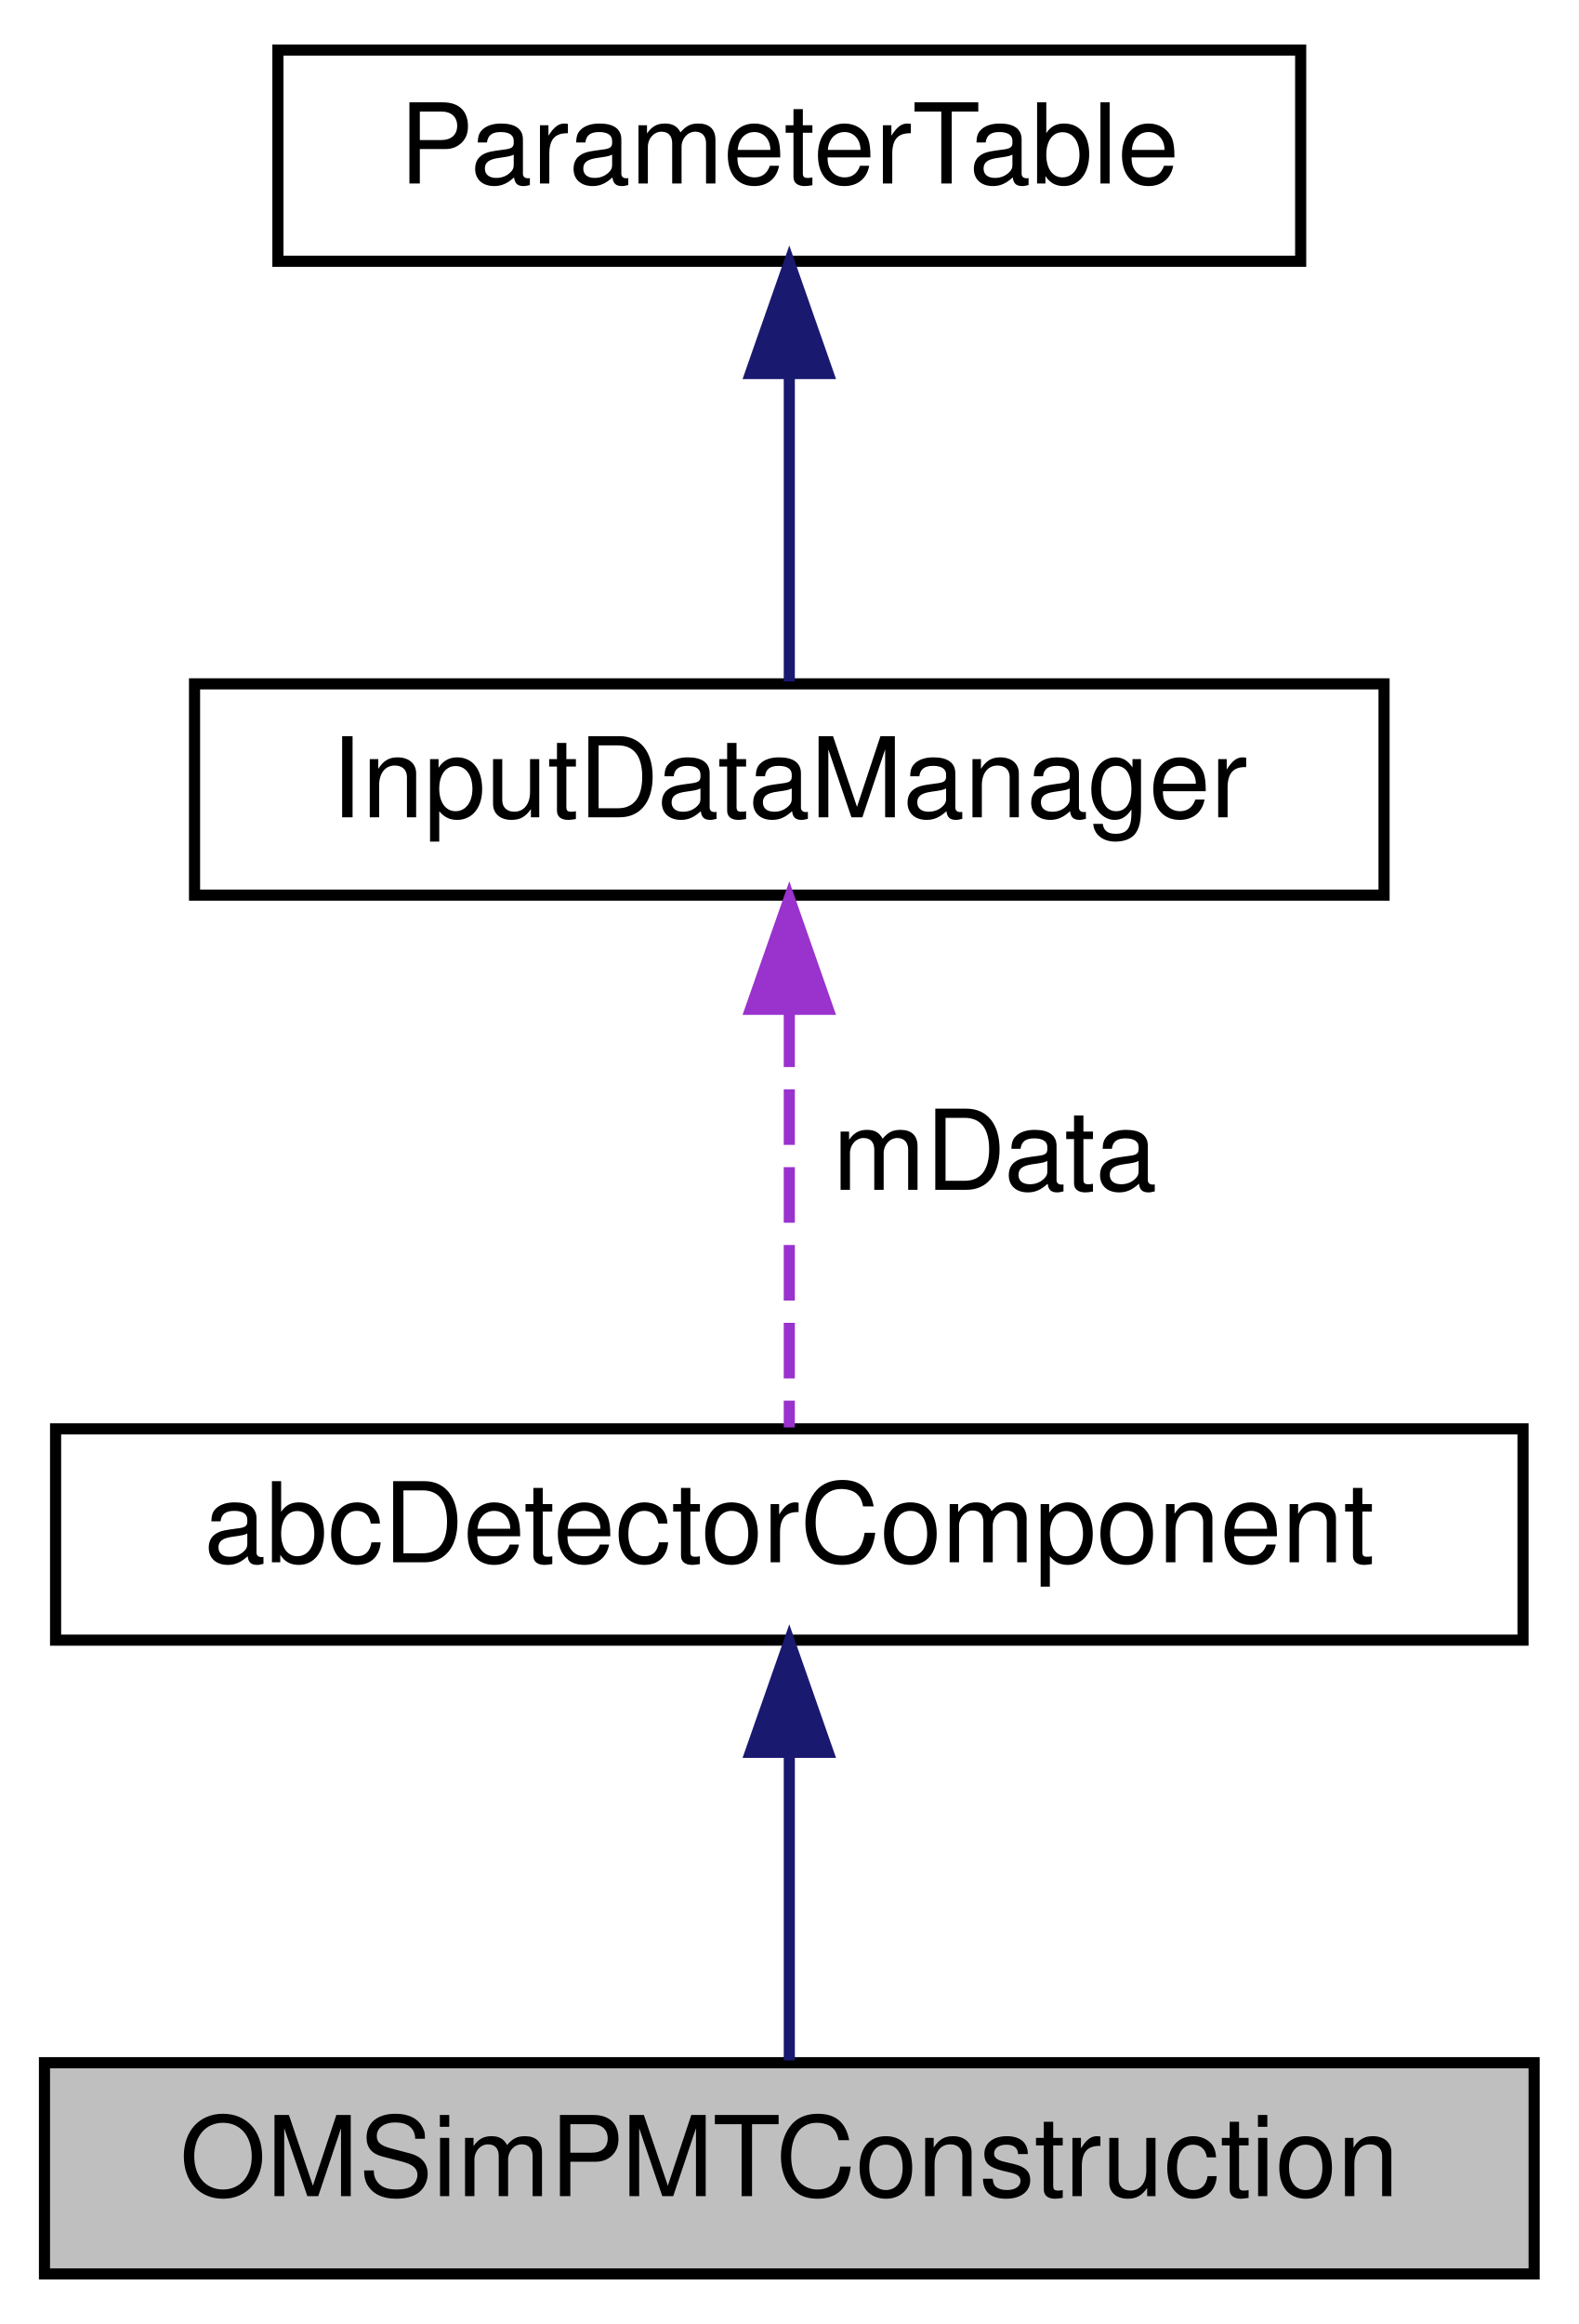
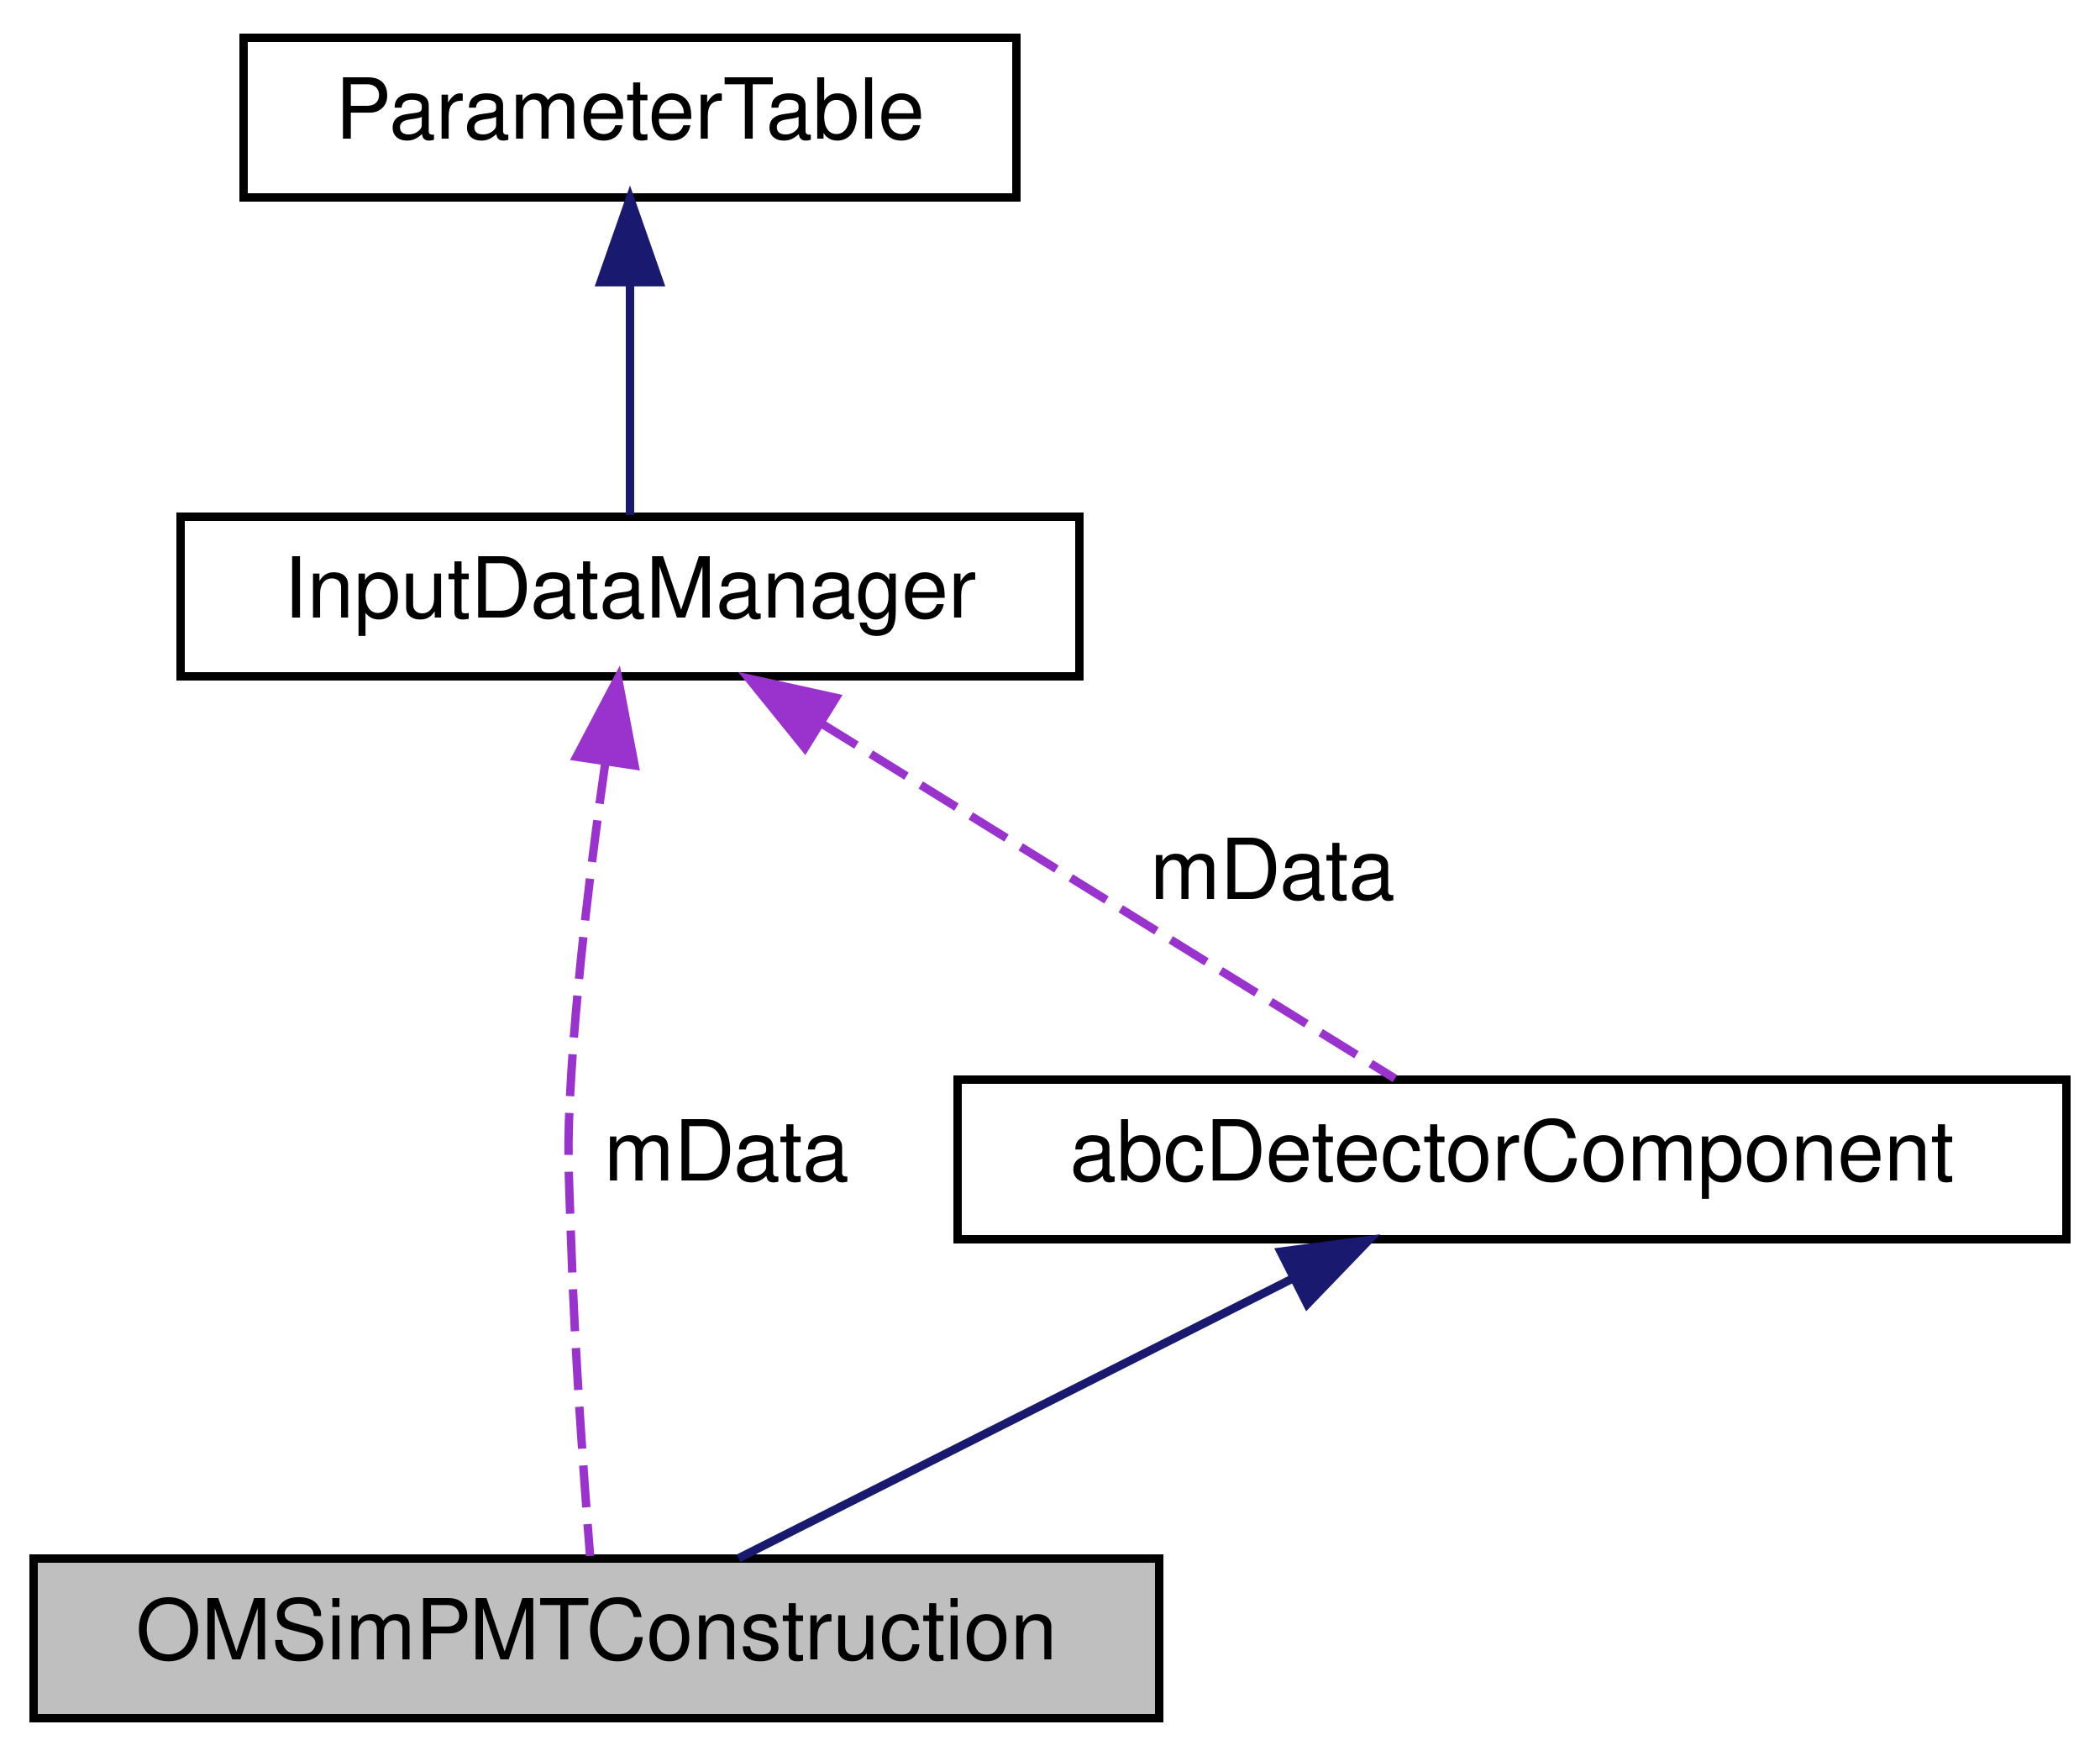
- <svg xmlns="http://www.w3.org/2000/svg" xmlns:xlink="http://www.w3.org/1999/xlink" width="142pt" height="209pt" viewBox="0.00 0.00 142.00 209.00">
+ <svg xmlns="http://www.w3.org/2000/svg" xmlns:xlink="http://www.w3.org/1999/xlink" width="250pt" height="209pt" viewBox="0.00 0.00 250.00 209.00">
  <g id="graph0" class="graph" transform="scale(1 1) rotate(0) translate(4 205)">
-     <polygon fill="white" stroke="transparent" points="-4,4 -4,-205 138,-205 138,4 -4,4" />
+     <polygon fill="white" stroke="transparent" points="-4,4 -4,-205 246,-205 246,4 -4,4" />
    <g id="node1" class="node">
      <g id="a_node1">
        <a xlink:title=" ">
          <polygon fill="#bfbfbf" stroke="black" points="0,-0.5 0,-19.5 134,-19.5 134,-0.5 0,-0.5" />
          <text text-anchor="middle" x="67" y="-7.5" font-family="Helvetica,sans-Serif" font-size="10.00">OMSimPMTConstruction</text>
        </a>
      </g>
    </g>
    <g id="node2" class="node">
      <g id="a_node2">
        <a xlink:href="classabc_detector_component.html" target="_top" xlink:title="Abstract base class used for constructing detector components.">
-           <polygon fill="white" stroke="black" points="1,-57.5 1,-76.5 133,-76.5 133,-57.5 1,-57.5" />
-           <text text-anchor="middle" x="67" y="-64.5" font-family="Helvetica,sans-Serif" font-size="10.00">abcDetectorComponent</text>
+           <polygon fill="white" stroke="black" points="110,-57.5 110,-76.5 242,-76.5 242,-57.5 110,-57.5" />
+           <text text-anchor="middle" x="176" y="-64.5" font-family="Helvetica,sans-Serif" font-size="10.00">abcDetectorComponent</text>
        </a>
      </g>
    </g>
    <g id="edge1" class="edge">
-       <path fill="none" stroke="midnightblue" d="M67,-47.12C67,-37.82 67,-27.06 67,-19.71" />
-       <polygon fill="midnightblue" stroke="midnightblue" points="63.5,-47.41 67,-57.41 70.5,-47.41 63.5,-47.41" />
+       <path fill="none" stroke="midnightblue" d="M149.87,-52.82C129.41,-42.49 101.54,-28.43 83.91,-19.53" />
+       <polygon fill="midnightblue" stroke="midnightblue" points="148.46,-56.03 158.97,-57.41 151.62,-49.78 148.46,-56.03" />
    </g>
    <g id="node3" class="node">
      <g id="a_node3">
        <a xlink:href="class_input_data_manager.html" target="_top" xlink:title=" ">
-           <polygon fill="white" stroke="black" points="13.5,-124.5 13.5,-143.5 120.5,-143.5 120.5,-124.5 13.5,-124.5" />
-           <text text-anchor="middle" x="67" y="-131.5" font-family="Helvetica,sans-Serif" font-size="10.00">InputDataManager</text>
+           <polygon fill="white" stroke="black" points="17.5,-124.5 17.5,-143.5 124.5,-143.5 124.5,-124.5 17.5,-124.5" />
+           <text text-anchor="middle" x="71" y="-131.5" font-family="Helvetica,sans-Serif" font-size="10.00">InputDataManager</text>
        </a>
      </g>
    </g>
+     <g id="edge4" class="edge">
+       <path fill="none" stroke="#9a32cd" stroke-dasharray="5,2" d="M68.07,-114.3C66.52,-103.44 64.78,-89.48 64,-77 63.45,-68.13 63.71,-65.88 64,-57 64.42,-44.04 65.51,-29.06 66.25,-19.81" />
+       <polygon fill="#9a32cd" stroke="#9a32cd" points="64.63,-114.93 69.57,-124.3 71.55,-113.89 64.63,-114.93" />
+       <text text-anchor="middle" x="82.5" y="-64.5" font-family="Helvetica,sans-Serif" font-size="10.00"> mData</text>
+     </g>
    <g id="edge2" class="edge">
-       <path fill="none" stroke="#9a32cd" stroke-dasharray="5,2" d="M67,-114.04C67,-101.67 67,-86.12 67,-76.63" />
-       <polygon fill="#9a32cd" stroke="#9a32cd" points="63.5,-114.23 67,-124.23 70.5,-114.23 63.5,-114.23" />
-       <text text-anchor="middle" x="85.5" y="-98" font-family="Helvetica,sans-Serif" font-size="10.00"> mData</text>
+       <path fill="none" stroke="#9a32cd" stroke-dasharray="5,2" d="M93.71,-118.94C114.5,-106.07 144.62,-87.43 162.06,-76.63" />
+       <polygon fill="#9a32cd" stroke="#9a32cd" points="91.82,-115.99 85.16,-124.23 95.51,-121.95 91.82,-115.99" />
+       <text text-anchor="middle" x="147.5" y="-98" font-family="Helvetica,sans-Serif" font-size="10.00"> mData</text>
    </g>
    <g id="node4" class="node">
      <g id="a_node4">
        <a xlink:href="class_parameter_table.html" target="_top" xlink:title=" ">
-           <polygon fill="white" stroke="black" points="21,-181.5 21,-200.5 113,-200.5 113,-181.5 21,-181.5" />
-           <text text-anchor="middle" x="67" y="-188.5" font-family="Helvetica,sans-Serif" font-size="10.00">ParameterTable</text>
+           <polygon fill="white" stroke="black" points="25,-181.5 25,-200.5 117,-200.5 117,-181.5 25,-181.5" />
+           <text text-anchor="middle" x="71" y="-188.5" font-family="Helvetica,sans-Serif" font-size="10.00">ParameterTable</text>
        </a>
      </g>
    </g>
    <g id="edge3" class="edge">
-       <path fill="none" stroke="midnightblue" d="M67,-171.12C67,-161.82 67,-151.06 67,-143.71" />
-       <polygon fill="midnightblue" stroke="midnightblue" points="63.5,-171.41 67,-181.41 70.5,-171.41 63.5,-171.41" />
+       <path fill="none" stroke="midnightblue" d="M71,-171.12C71,-161.82 71,-151.06 71,-143.71" />
+       <polygon fill="midnightblue" stroke="midnightblue" points="67.5,-171.41 71,-181.41 74.5,-171.41 67.5,-171.41" />
    </g>
  </g>
</svg>
